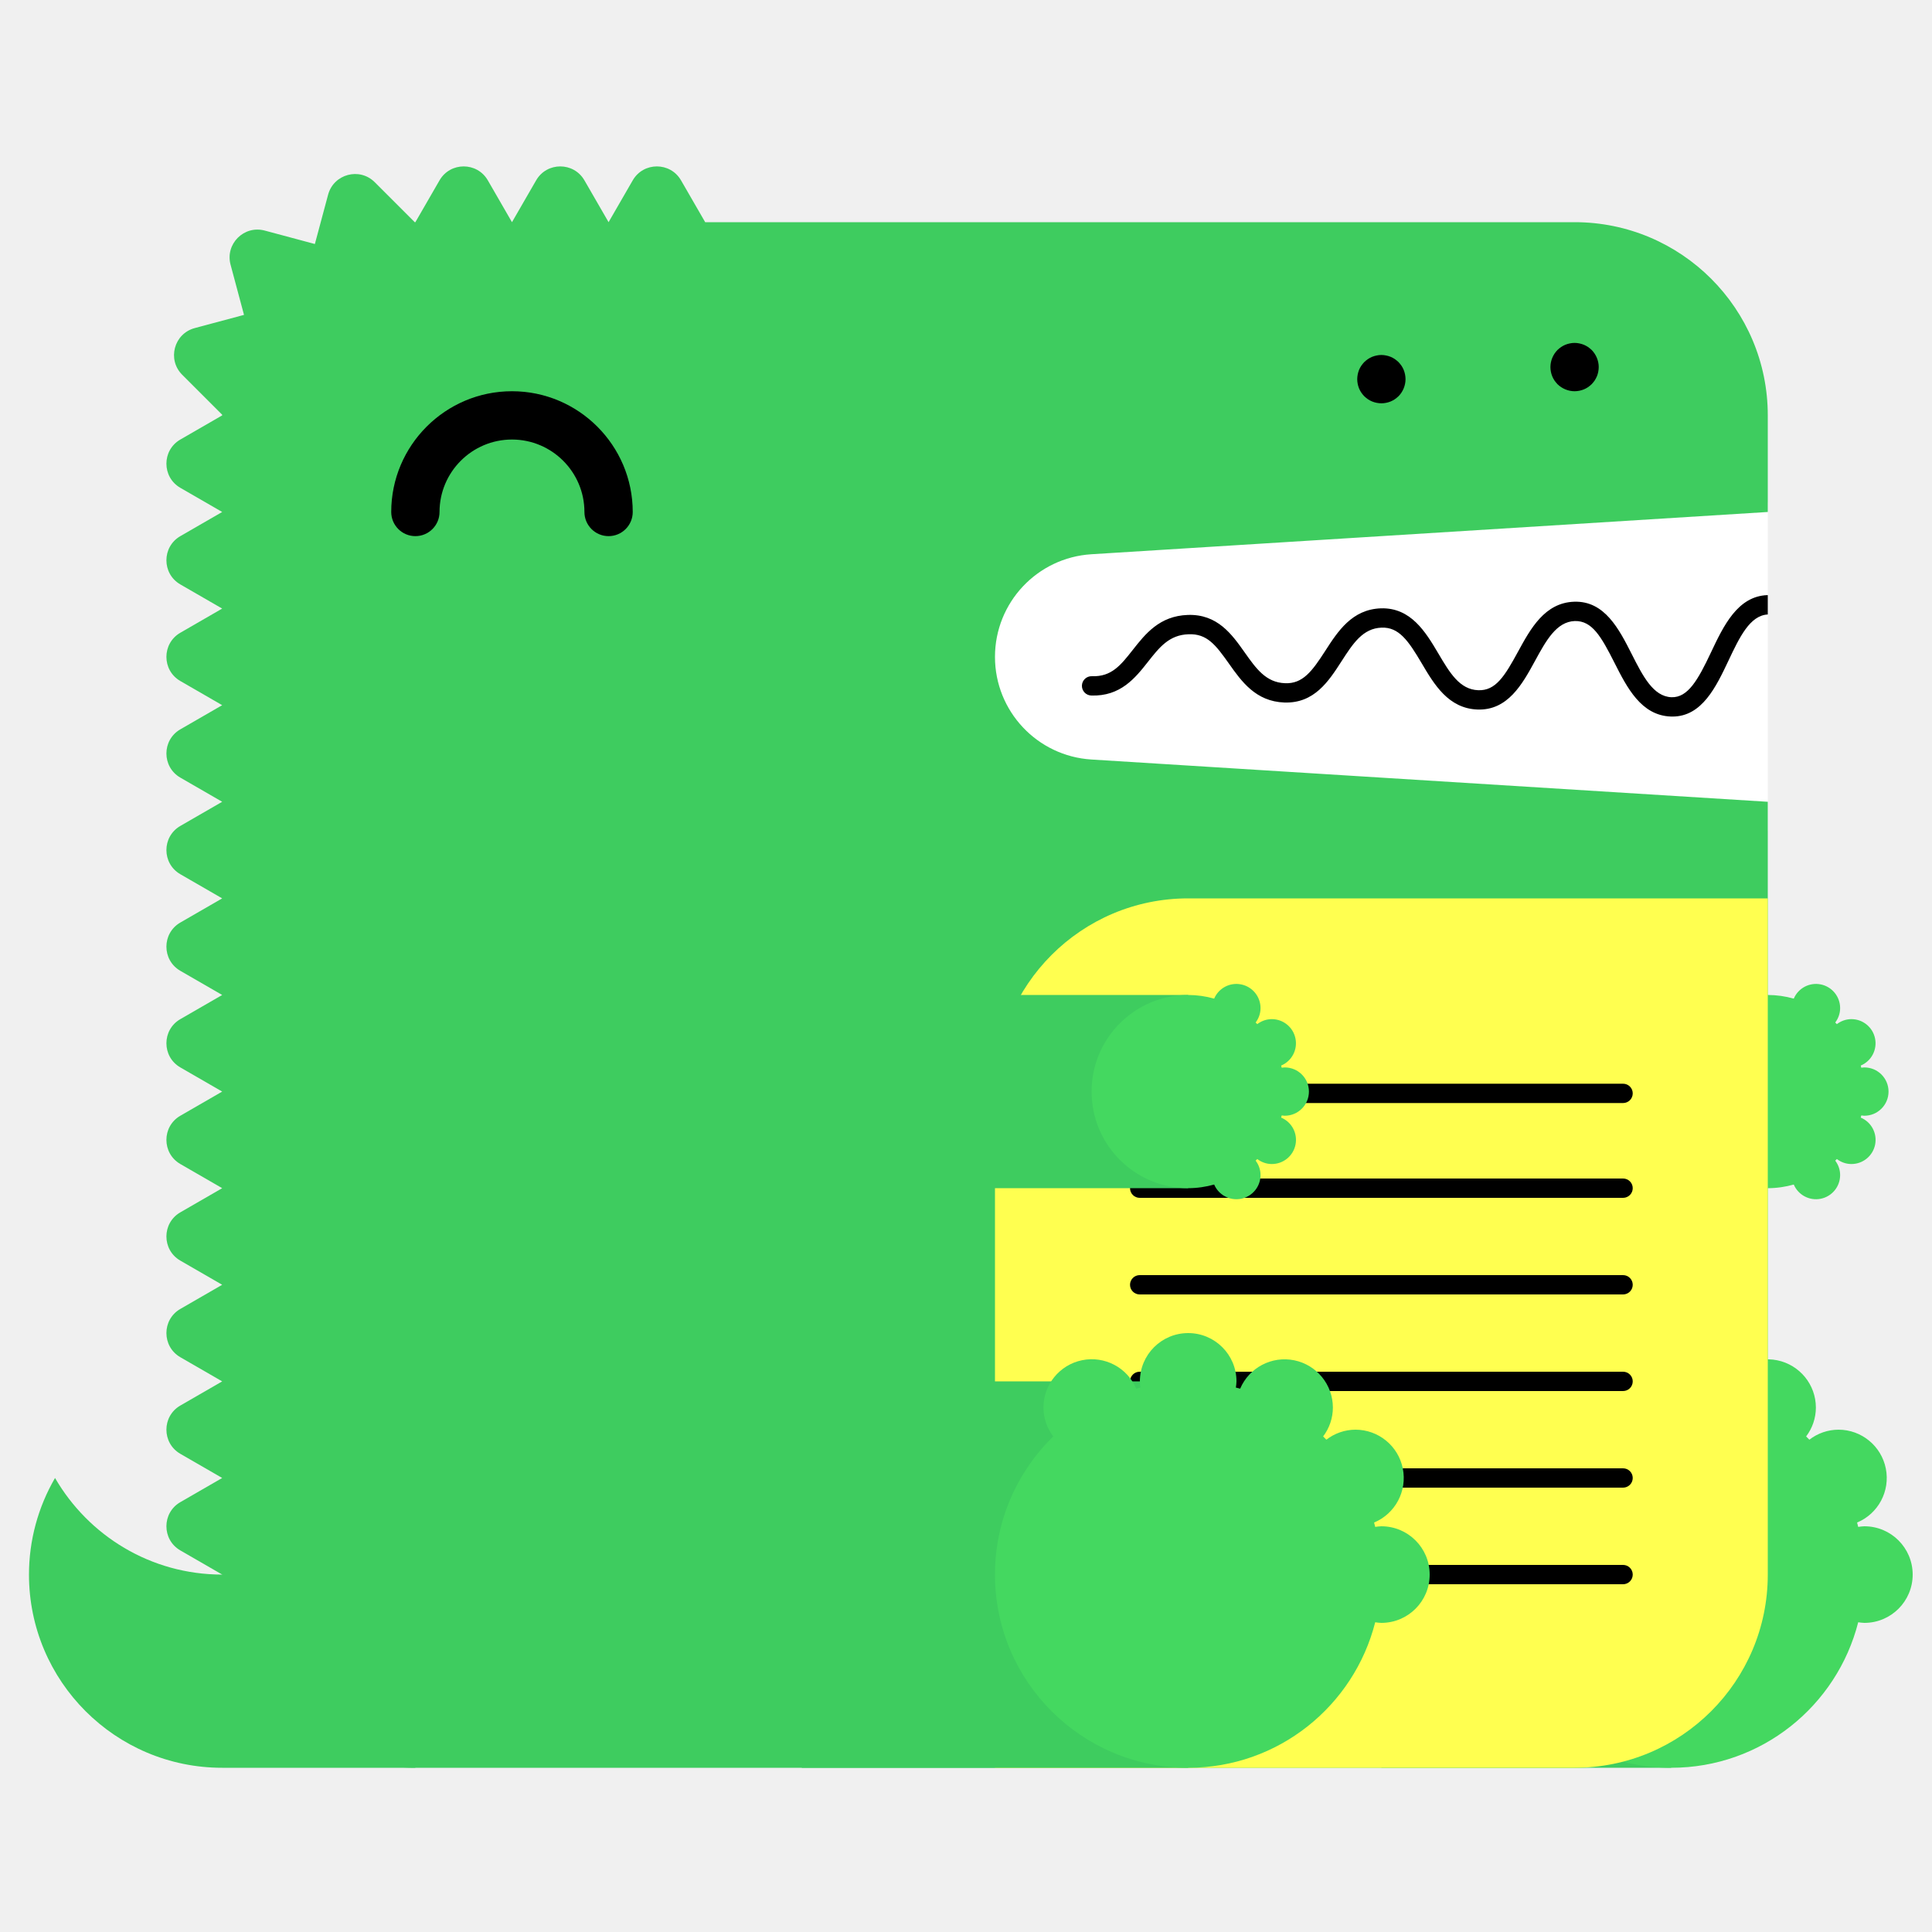
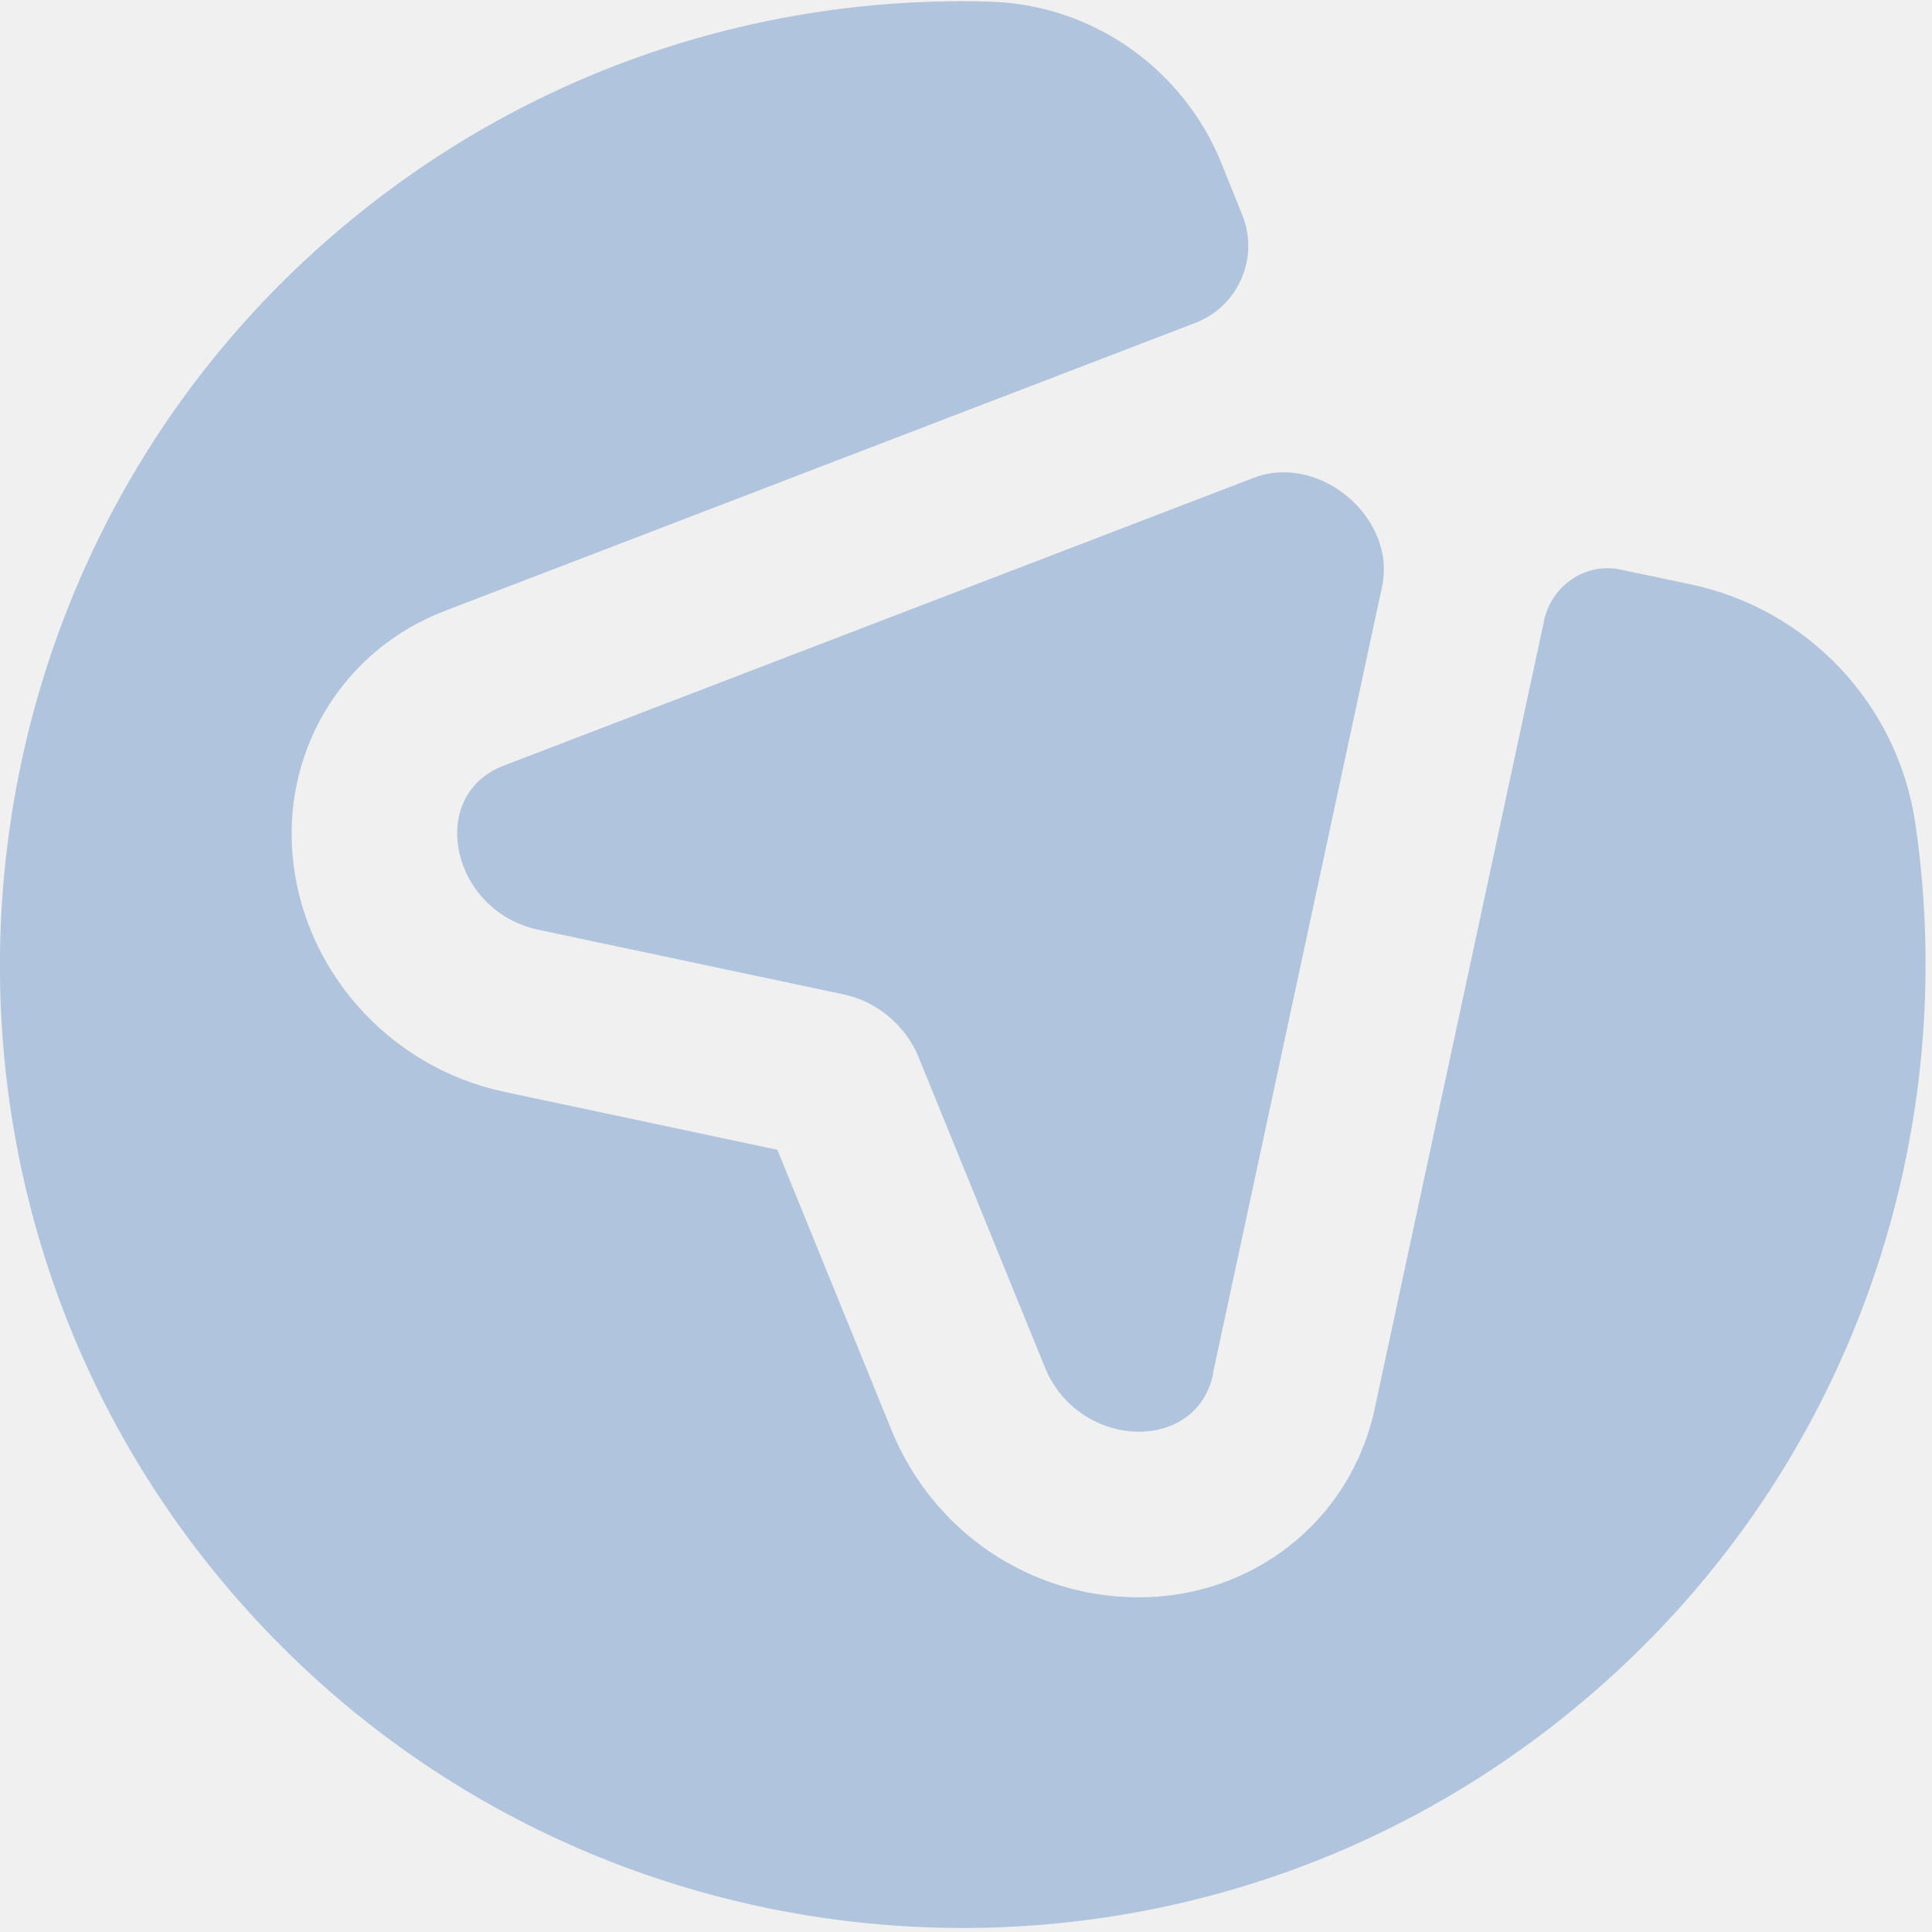
- <svg xmlns="http://www.w3.org/2000/svg" width="200" height="200" viewBox="0 0 200 200">
-   <g fill="none" fill-rule="evenodd">
-     <path fill="#FFF" d="M99 52h84v34H99z" />
-     <path d="M23 163c-7.398 0-13.843-4.027-17.303-10A19.886 19.886 0 0 0 3 163c0 11.046 8.954 20 20 20h20v-20H23z" fill="#3ECC5F" />
-     <path d="M112.98 57.376L183 53V43c0-11.046-8.954-20-20-20H73l-2.5-4.33c-1.112-1.925-3.889-1.925-5 0L63 23l-2.5-4.33c-1.111-1.925-3.889-1.925-5 0L53 23l-2.5-4.33c-1.111-1.925-3.889-1.925-5 0L43 23c-.022 0-.042.003-.065.003l-4.142-4.141c-1.57-1.571-4.252-.853-4.828 1.294l-1.369 5.104-5.192-1.392c-2.148-.575-4.111 1.389-3.535 3.536l1.39 5.193-5.102 1.367c-2.148.576-2.867 3.259-1.296 4.83l4.142 4.142c0 .021-.003.042-.003.064l-4.33 2.5c-1.925 1.111-1.925 3.889 0 5L23 53l-4.33 2.5c-1.925 1.111-1.925 3.889 0 5L23 63l-4.33 2.5c-1.925 1.111-1.925 3.889 0 5L23 73l-4.33 2.5c-1.925 1.111-1.925 3.889 0 5L23 83l-4.33 2.5c-1.925 1.111-1.925 3.889 0 5L23 93l-4.33 2.5c-1.925 1.111-1.925 3.889 0 5L23 103l-4.33 2.5c-1.925 1.111-1.925 3.889 0 5L23 113l-4.33 2.5c-1.925 1.111-1.925 3.889 0 5L23 123l-4.33 2.5c-1.925 1.111-1.925 3.889 0 5L23 133l-4.33 2.5c-1.925 1.111-1.925 3.889 0 5L23 143l-4.33 2.5c-1.925 1.111-1.925 3.889 0 5L23 153l-4.33 2.5c-1.925 1.111-1.925 3.889 0 5L23 163c0 11.046 8.954 20 20 20h120c11.046 0 20-8.954 20-20V83l-70.02-4.376A10.645 10.645 0 0 1 103 68c0-5.621 4.37-10.273 9.98-10.624" fill="#3ECC5F" />
-     <path fill="#3ECC5F" d="M143 183h30v-40h-30z" />
-     <path d="M193 158c-.219 0-.428.037-.639.064-.038-.15-.074-.301-.116-.451A5 5 0 0 0 190.32 148a4.96 4.96 0 0 0-3.016 1.036 26.531 26.531 0 0 0-.335-.336 4.955 4.955 0 0 0 1.011-2.987 5 5 0 0 0-9.599-1.959c-.148-.042-.297-.077-.445-.115.027-.211.064-.42.064-.639a5 5 0 0 0-5-5 5 5 0 0 0-5 5c0 .219.037.428.064.639-.148.038-.297.073-.445.115a4.998 4.998 0 0 0-9.599 1.959c0 1.125.384 2.151 1.011 2.987-3.717 3.632-6.031 8.693-6.031 14.3 0 11.046 8.954 20 20 20 9.339 0 17.16-6.41 19.361-15.064.211.027.42.064.639.064a5 5 0 0 0 5-5 5 5 0 0 0-5-5" fill="#44D860" />
-     <path fill="#3ECC5F" d="M153 123h30v-20h-30z" />
-     <path d="M193 115.5a2.5 2.5 0 1 0 0-5c-.109 0-.214.019-.319.032-.02-.075-.037-.15-.058-.225a2.501 2.501 0 0 0-.963-4.807c-.569 0-1.088.197-1.508.518a6.653 6.653 0 0 0-.168-.168c.314-.417.506-.931.506-1.494a2.5 2.5 0 0 0-4.8-.979A9.987 9.987 0 0 0 183 103c-5.522 0-10 4.478-10 10s4.478 10 10 10c.934 0 1.833-.138 2.69-.377a2.5 2.5 0 0 0 4.8-.979c0-.563-.192-1.077-.506-1.494.057-.055.113-.111.168-.168.42.321.939.518 1.508.518a2.5 2.5 0 0 0 .963-4.807c.021-.074.038-.15.058-.225.105.013.21.032.319.032" fill="#44D860" />
-     <path d="M63 55.5a2.5 2.5 0 0 1-2.5-2.5c0-4.136-3.364-7.5-7.5-7.5s-7.5 3.364-7.5 7.5a2.5 2.5 0 1 1-5 0c0-6.893 5.607-12.5 12.5-12.5S65.5 46.107 65.5 53a2.5 2.5 0 0 1-2.5 2.5" fill="#000" />
-     <path d="M103 183h60c11.046 0 20-8.954 20-20V93h-60c-11.046 0-20 8.954-20 20v70z" fill="#FFFF50" />
-     <path d="M168.02 124h-50.04a1 1 0 1 1 0-2h50.04a1 1 0 1 1 0 2m0 20h-50.04a1 1 0 1 1 0-2h50.04a1 1 0 1 1 0 2m0 20h-50.04a1 1 0 1 1 0-2h50.04a1 1 0 1 1 0 2m0-49.814h-50.04a1 1 0 1 1 0-2h50.04a1 1 0 1 1 0 2m0 19.814h-50.04a1 1 0 1 1 0-2h50.04a1 1 0 1 1 0 2m0 20h-50.04a1 1 0 1 1 0-2h50.04a1 1 0 1 1 0 2M183 61.611c-.012 0-.022-.006-.034-.005-3.09.105-4.552 3.196-5.842 5.923-1.346 2.85-2.387 4.703-4.093 4.647-1.889-.068-2.969-2.202-4.113-4.46-1.314-2.594-2.814-5.536-5.963-5.426-3.046.104-4.513 2.794-5.807 5.167-1.377 2.528-2.314 4.065-4.121 3.994-1.927-.07-2.951-1.805-4.136-3.813-1.321-2.236-2.848-4.75-5.936-4.664-2.994.103-4.465 2.385-5.763 4.4-1.373 2.13-2.335 3.428-4.165 3.351-1.973-.07-2.992-1.51-4.171-3.177-1.324-1.873-2.816-3.993-5.895-3.89-2.928.1-4.399 1.97-5.696 3.618-1.232 1.564-2.194 2.802-4.229 2.724a1 1 0 0 0-.072 2c3.017.101 4.545-1.8 5.872-3.487 1.177-1.496 2.193-2.787 4.193-2.855 1.926-.082 2.829 1.115 4.195 3.045 1.297 1.834 2.769 3.914 5.731 4.021 3.103.104 4.596-2.215 5.918-4.267 1.182-1.834 2.202-3.417 4.15-3.484 1.793-.067 2.769 1.35 4.145 3.681 1.297 2.197 2.766 4.686 5.787 4.796 3.125.108 4.634-2.62 5.949-5.035 1.139-2.088 2.214-4.06 4.119-4.126 1.793-.042 2.728 1.595 4.111 4.33 1.292 2.553 2.757 5.445 5.825 5.556l.169.003c3.064 0 4.518-3.075 5.805-5.794 1.139-2.41 2.217-4.68 4.067-4.773v-2z" fill="#000" />
-     <path fill="#3ECC5F" d="M83 183h40v-40H83z" />
-     <path d="M143 158c-.219 0-.428.037-.639.064-.038-.15-.074-.301-.116-.451A5 5 0 0 0 140.32 148a4.96 4.96 0 0 0-3.016 1.036 26.531 26.531 0 0 0-.335-.336 4.955 4.955 0 0 0 1.011-2.987 5 5 0 0 0-9.599-1.959c-.148-.042-.297-.077-.445-.115.027-.211.064-.42.064-.639a5 5 0 0 0-5-5 5 5 0 0 0-5 5c0 .219.037.428.064.639-.148.038-.297.073-.445.115a4.998 4.998 0 0 0-9.599 1.959c0 1.125.384 2.151 1.011 2.987-3.717 3.632-6.031 8.693-6.031 14.3 0 11.046 8.954 20 20 20 9.339 0 17.16-6.41 19.361-15.064.211.027.42.064.639.064a5 5 0 0 0 5-5 5 5 0 0 0-5-5" fill="#44D860" />
-     <path fill="#3ECC5F" d="M83 123h40v-20H83z" />
-     <path d="M133 115.5a2.5 2.5 0 1 0 0-5c-.109 0-.214.019-.319.032-.02-.075-.037-.15-.058-.225a2.501 2.501 0 0 0-.963-4.807c-.569 0-1.088.197-1.508.518a6.653 6.653 0 0 0-.168-.168c.314-.417.506-.931.506-1.494a2.5 2.5 0 0 0-4.8-.979A9.987 9.987 0 0 0 123 103c-5.522 0-10 4.478-10 10s4.478 10 10 10c.934 0 1.833-.138 2.69-.377a2.5 2.5 0 0 0 4.8-.979c0-.563-.192-1.077-.506-1.494.057-.055.113-.111.168-.168.42.321.939.518 1.508.518a2.5 2.5 0 0 0 .963-4.807c.021-.074.038-.15.058-.225.105.013.21.032.319.032" fill="#44D860" />
-     <path d="M143 41.75c-.16 0-.33-.02-.49-.05a2.52 2.52 0 0 1-.47-.14c-.15-.06-.29-.14-.431-.23-.13-.09-.259-.2-.38-.31-.109-.12-.219-.24-.309-.38s-.17-.28-.231-.43a2.619 2.619 0 0 1-.189-.96c0-.16.02-.33.05-.49.03-.16.08-.31.139-.47.061-.15.141-.29.231-.43.09-.13.2-.26.309-.38.121-.11.25-.22.38-.31.141-.09.281-.17.431-.23.149-.06.31-.11.47-.14.32-.07.65-.07.98 0 .159.03.32.08.47.14.149.06.29.14.43.23.13.09.259.2.38.31.11.12.22.25.31.38.09.14.17.28.23.43.06.16.11.31.14.47.029.16.05.33.05.49 0 .66-.271 1.31-.73 1.77-.121.11-.25.22-.38.31-.14.09-.281.17-.43.23a2.565 2.565 0 0 1-.96.19m20-1.25c-.66 0-1.3-.27-1.771-.73a3.802 3.802 0 0 1-.309-.38c-.09-.14-.17-.28-.231-.43a2.619 2.619 0 0 1-.189-.96c0-.66.27-1.3.729-1.77.121-.11.25-.22.38-.31.141-.09.281-.17.431-.23.149-.06.31-.11.47-.14.32-.07.66-.07.98 0 .159.03.32.08.47.14.149.06.29.14.43.23.13.09.259.2.38.31.459.47.73 1.11.73 1.77 0 .16-.021.33-.05.49-.03.16-.08.32-.14.47-.07.15-.14.29-.23.43-.09.13-.2.26-.31.38-.121.11-.25.22-.38.31-.14.09-.281.17-.43.23a2.565 2.565 0 0 1-.96.19" fill="#000" />
-   </g>
+ <svg xmlns="http://www.w3.org/2000/svg" width="127" height="127" viewBox="0 0 127 127" fill="none">
+   <path d="M79.72 90.34L90.85 38.56C91.82 34.05 86.73 29.75 82.41 31.41L33.11 50.33C28.02 52.28 29.63 59.9 35.4 61.12L55.47 65.37C57.64 65.83 59.53 67.41 60.37 69.46L68.69 89.89C70.89 95.28 78.61 95.6 79.74 90.34H79.72Z" fill="#B0C4DE" />
+   <path d="M125.9 54.1C124.74 46.28 118.82 40.01 111.08 38.4C111.08 38.4 108.81 37.92 106.52 37.44C104.23 36.96 101.99 38.48 101.49 40.81C101.49 40.82 101.49 40.84 101.49 40.85L90.36 92.63C88.79 99.91 82.42 105 74.85 105C67.7 105 61.32 100.68 58.6 94L51.1 75.58L33.14 71.77C25.55 70.16 19.83 63.71 19.22 56.09C18.67 49.08 22.68 42.68 29.21 40.17L78.51 21.25L78.56 21.23C81.4 20.15 82.8 16.94 81.66 14.13L80.3 10.75C77.78 4.51 71.82 0.31 65.09 0.11C49.6 -0.35 33.88 4.85 21.28 15.99C-4.06 38.39 -7.21 77.23 14.18 103.43C36.56 130.85 76.96 134.59 103.97 111.91C121.45 97.24 129 75.13 125.9 54.1Z" fill="#B0C4DE" />
</svg>
